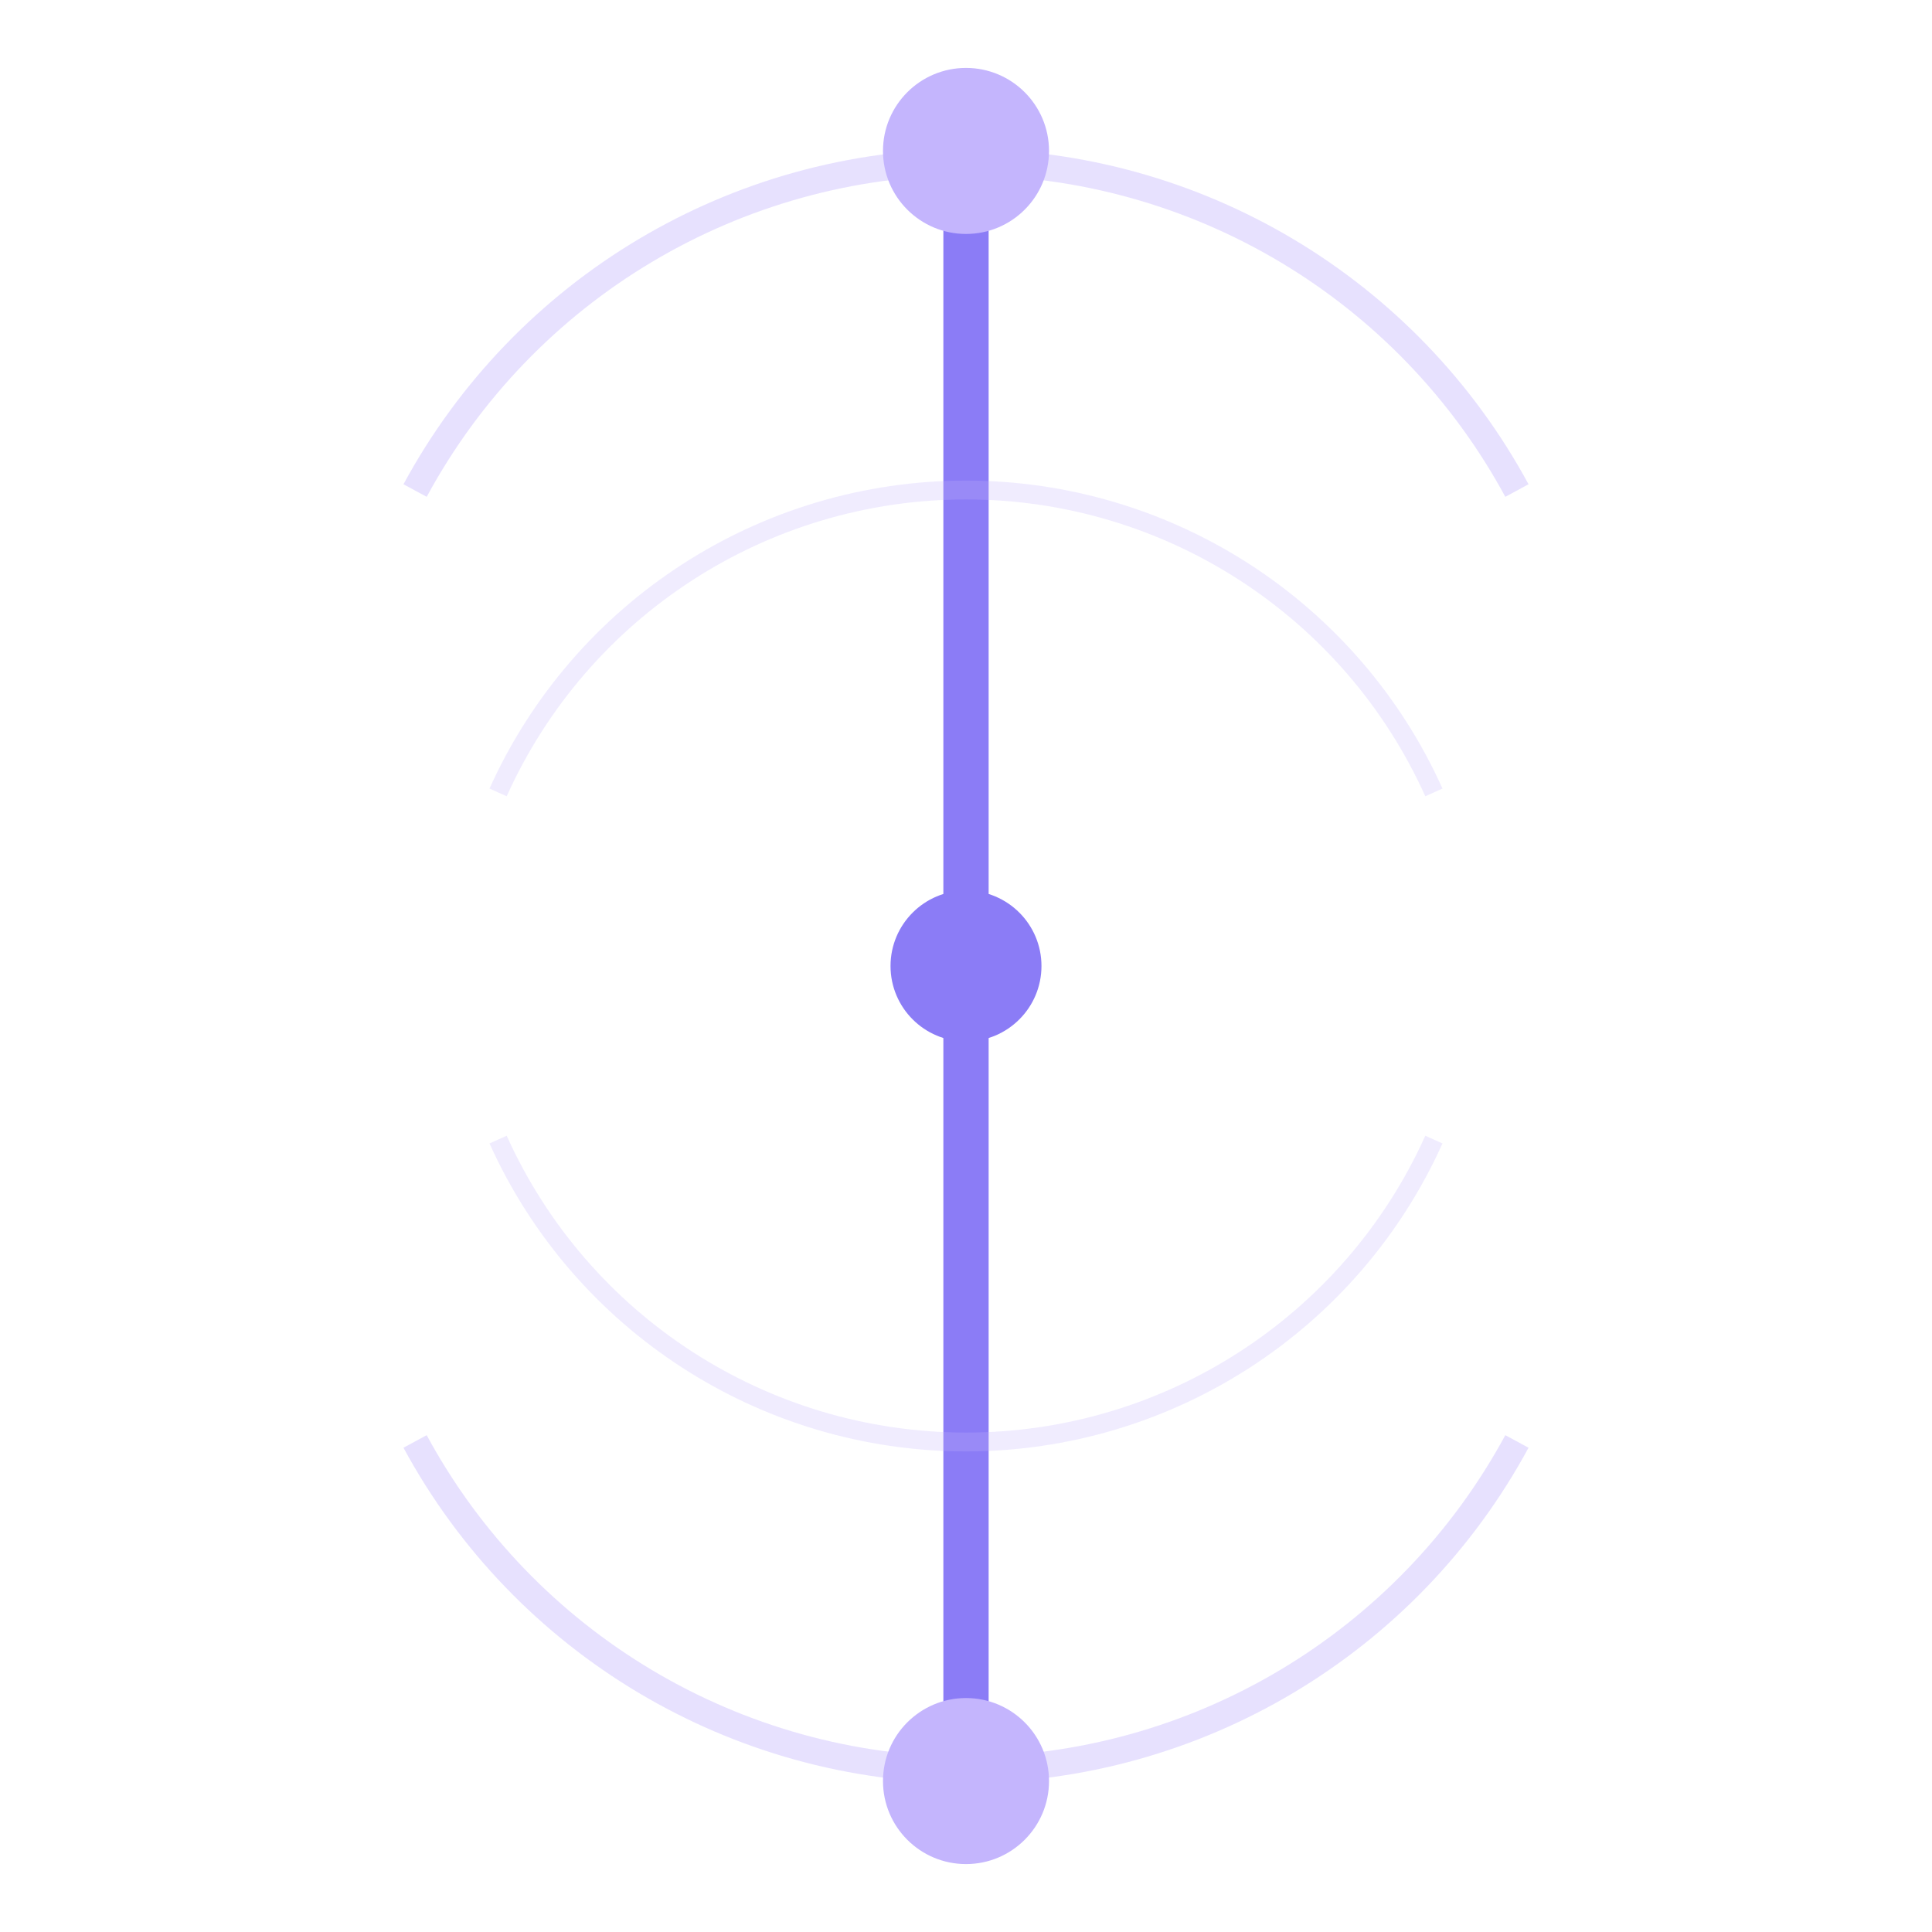
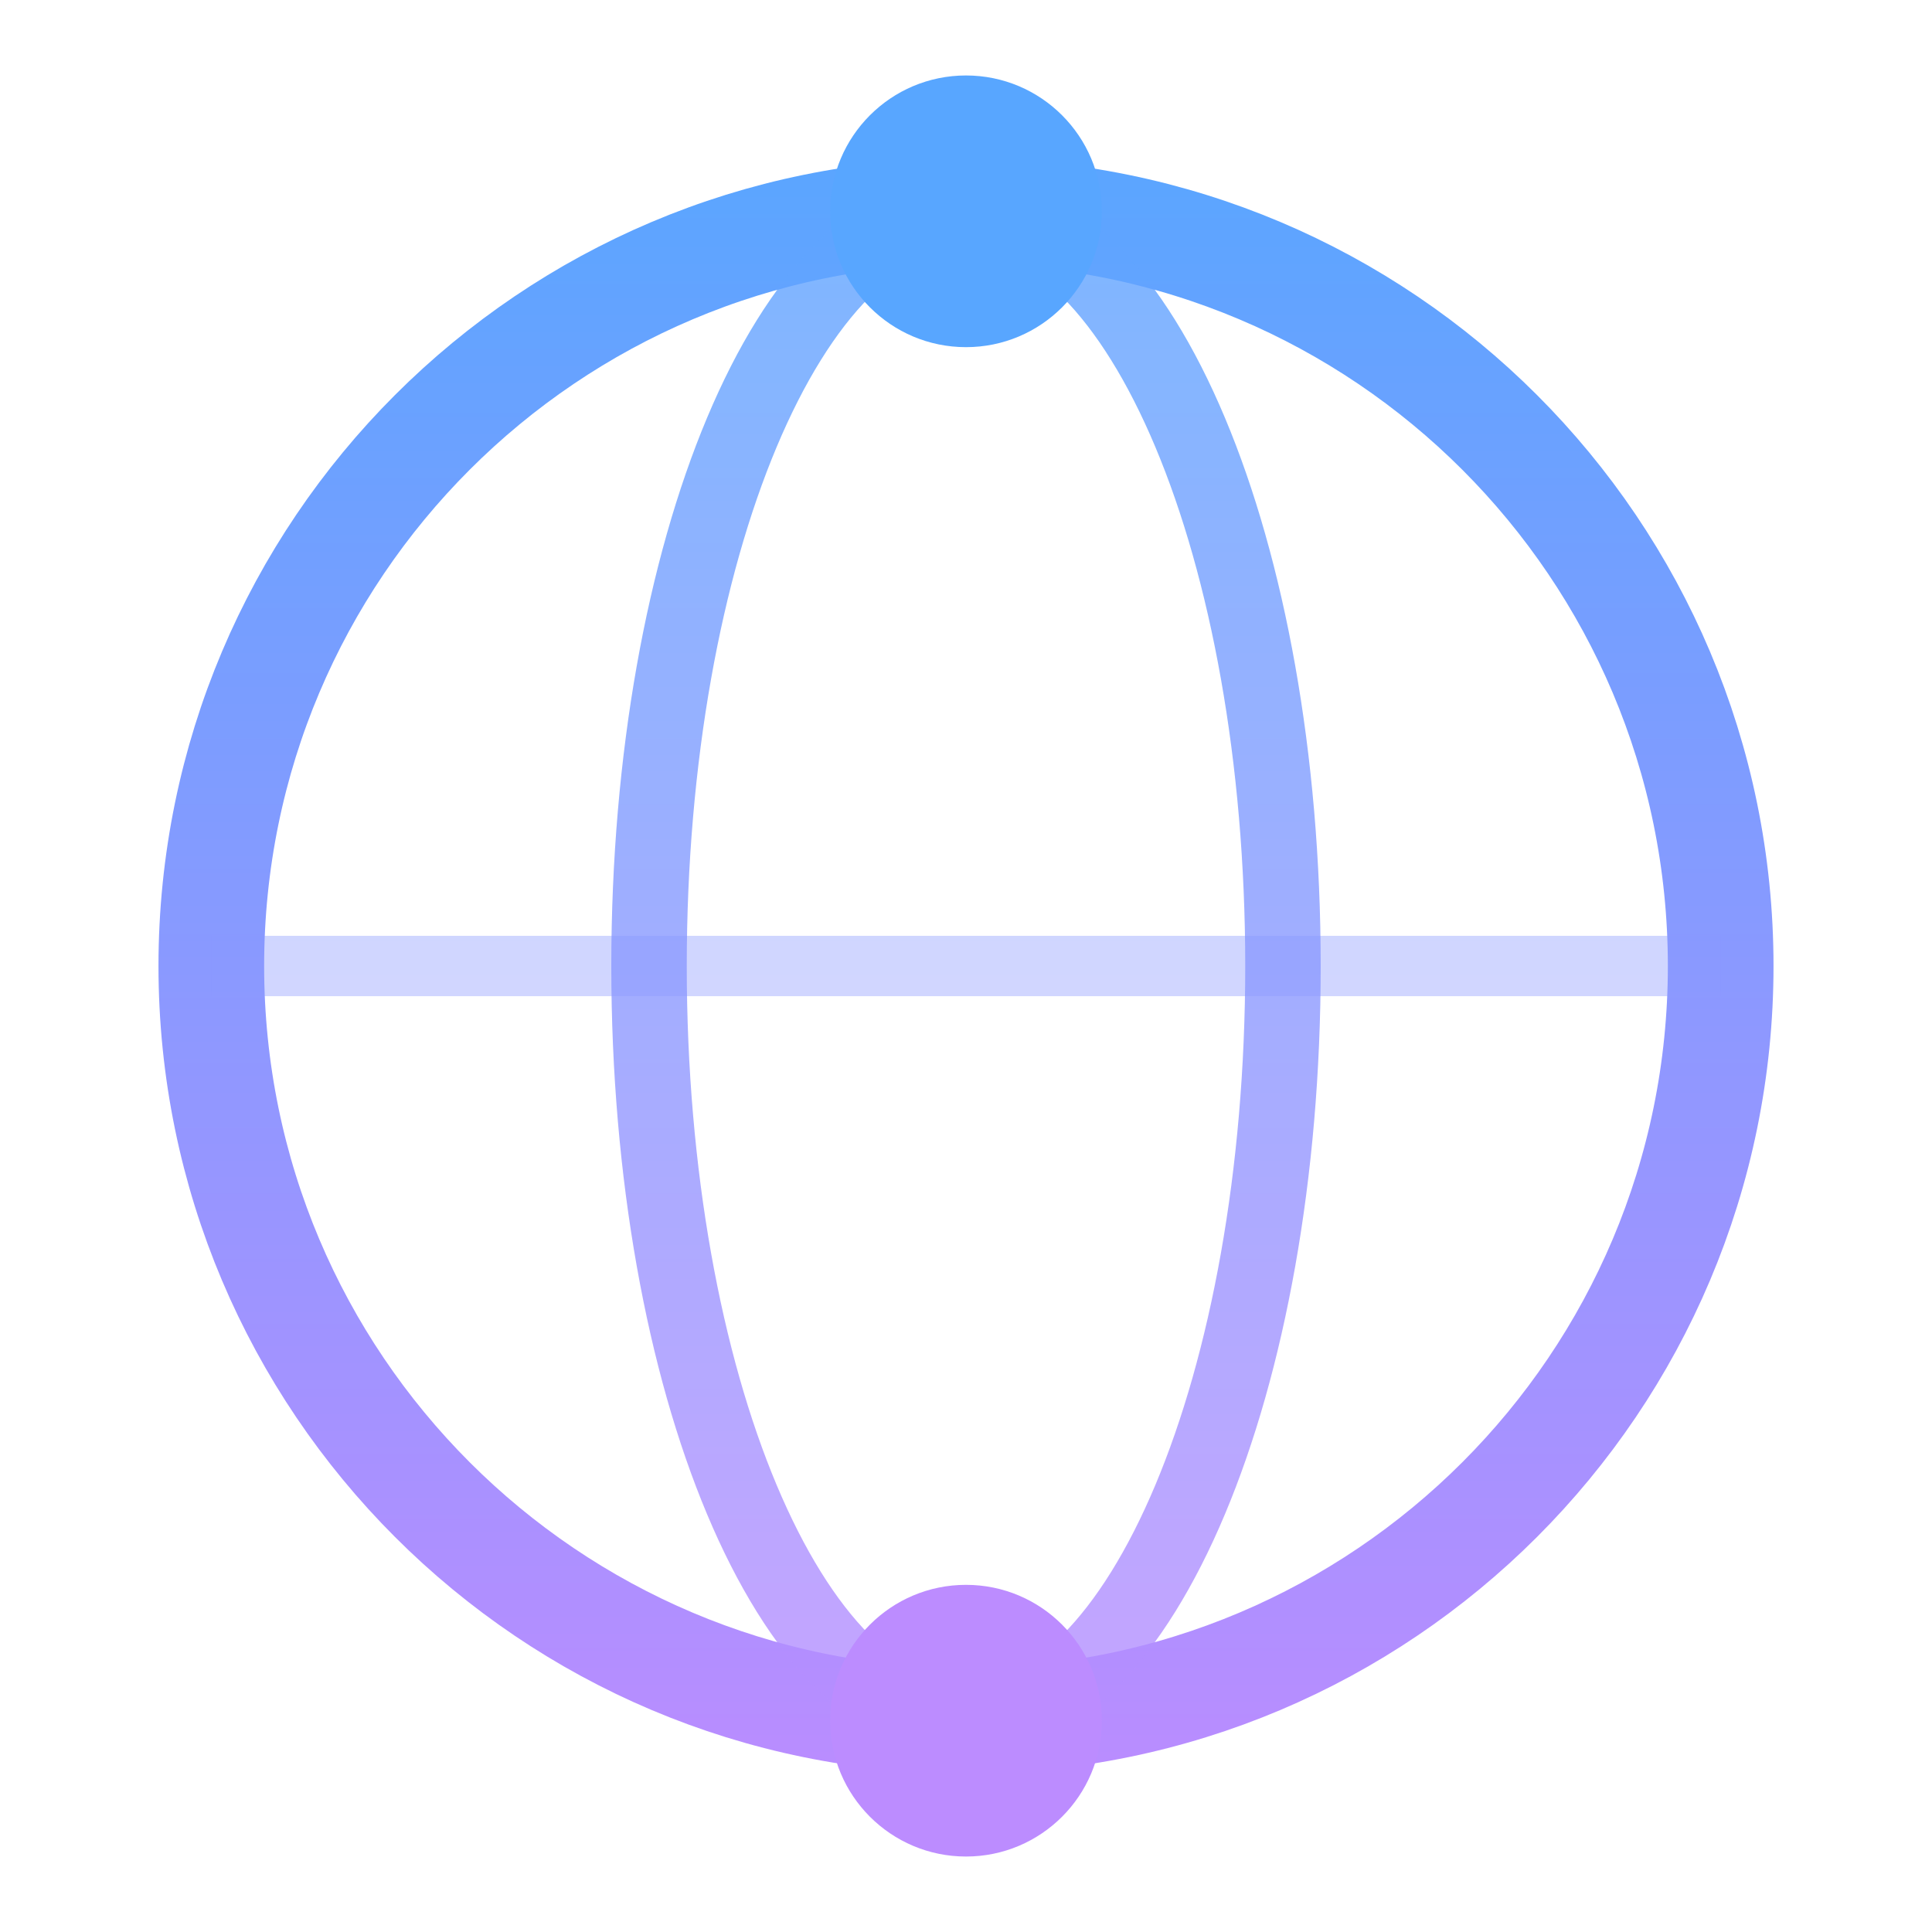
<svg xmlns="http://www.w3.org/2000/svg" viewBox="0 0 512 512" fill="none">
-   <line x1="256" y1="40" x2="256" y2="472" stroke="#8B7CF6" stroke-width="12" stroke-linecap="round" />
-   <path d="M110 130 A166 166 0 0 1 402 130" fill="none" stroke="#C4B5FD" stroke-width="7" opacity="0.4" />
-   <path d="M110 382 A166 166 0 0 0 402 382" fill="none" stroke="#C4B5FD" stroke-width="7" opacity="0.4" />
-   <path d="M132 210 A136 136 0 0 1 380 210" fill="none" stroke="#C4B5FD" stroke-width="5" opacity="0.25" />
-   <path d="M132 302 A136 136 0 0 0 380 302" fill="none" stroke="#C4B5FD" stroke-width="5" opacity="0.25" />
-   <circle cx="256" cy="40" r="22" fill="#C4B5FD" />
-   <circle cx="256" cy="472" r="22" fill="#C4B5FD" />
-   <circle cx="256" cy="256" r="20" fill="#8B7CF6" />
+   <defs>
+     <linearGradient id="mGrad" x1="256" y1="32" x2="256" y2="480" gradientUnits="userSpaceOnUse">
+       <stop stop-color="#58a6ff" />
+       <stop offset="1" stop-color="#bc8cff" />
+     </linearGradient>
+   </defs>
+   <circle cx="256" cy="256" r="200" stroke="url(#mGrad)" stroke-width="28" />
+   <ellipse cx="256" cy="256" rx="84" ry="200" stroke="url(#mGrad)" stroke-width="20" opacity="0.8" />
+   <path d="M56 256h400" stroke="url(#mGrad)" stroke-width="16" opacity="0.4" />
+   <circle cx="256" cy="56" r="36" fill="#58a6ff" />
+   <circle cx="256" cy="456" r="36" fill="#bc8cff" />
</svg>
